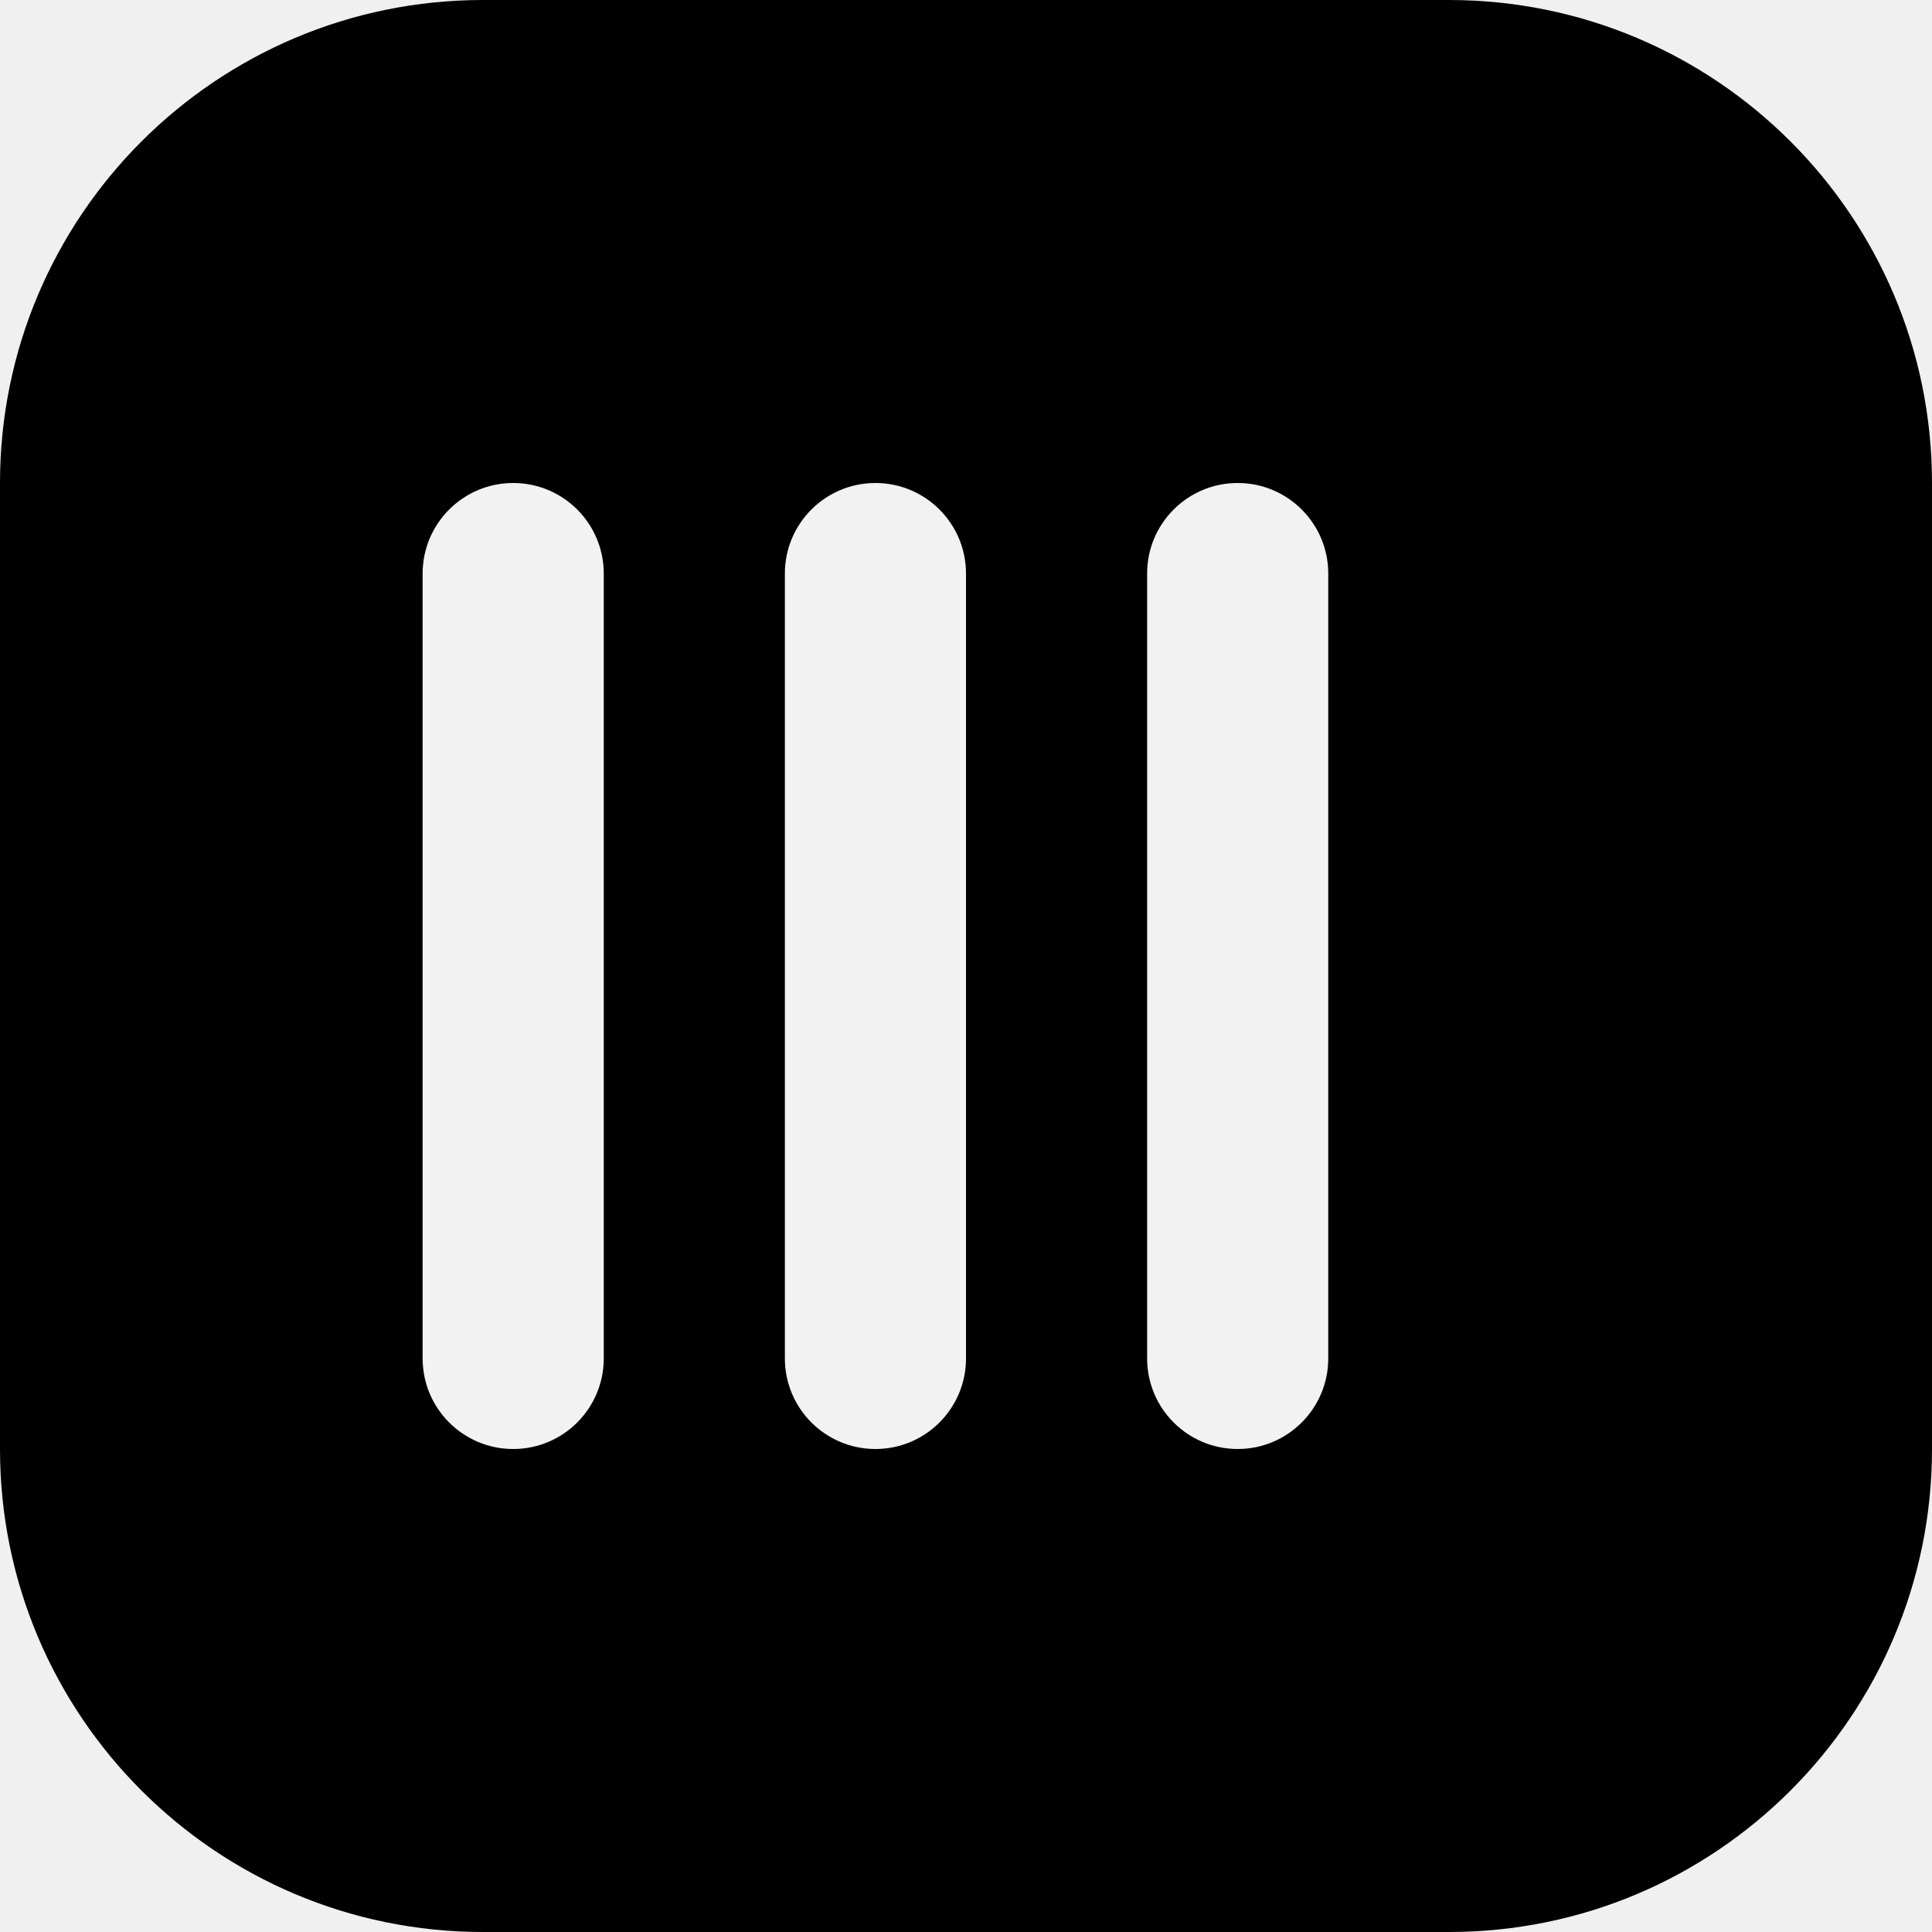
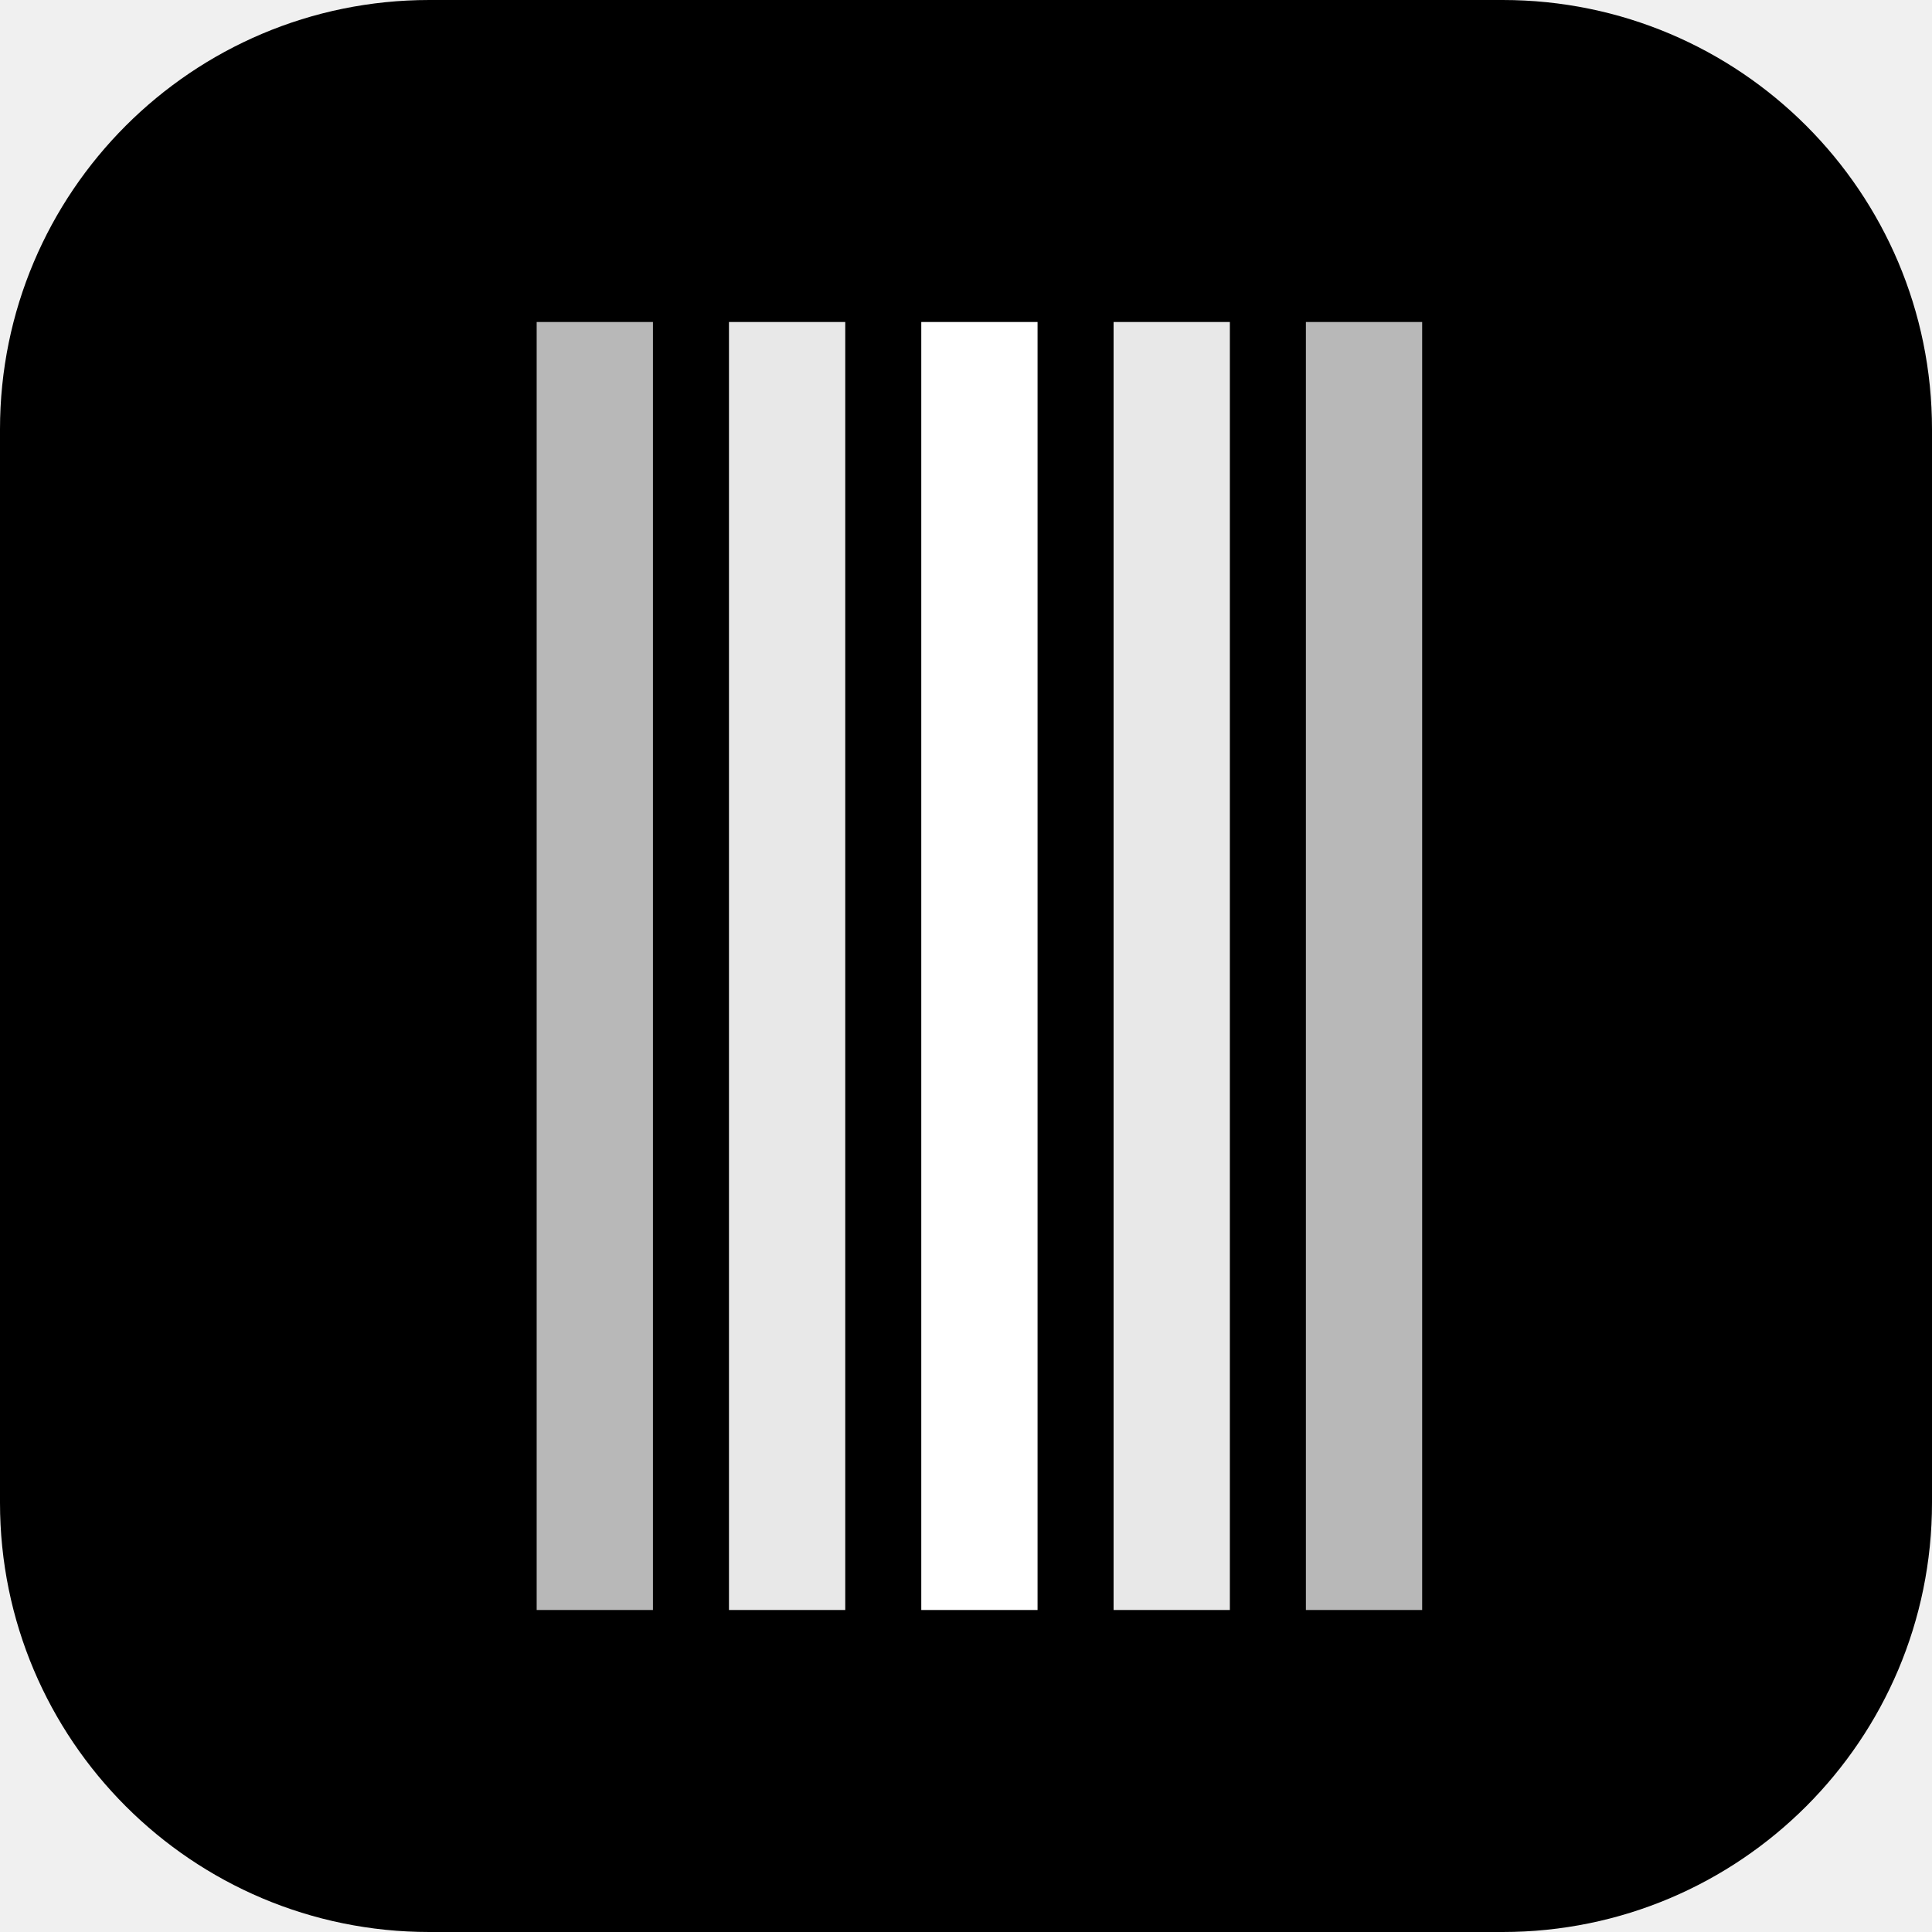
- <svg xmlns="http://www.w3.org/2000/svg" viewBox="0 0 32 32" fill="none">
-   <rect width="32" height="32" rx="8" fill="#000000" />
-   <rect x="7" y="8" width="3" height="16" rx="1.5" fill="#F2F2F2" />
-   <rect x="13" y="8" width="3" height="16" rx="1.5" fill="#F2F2F2" />
-   <rect x="19" y="8" width="3" height="16" rx="1.5" fill="#F2F2F2" />
+ <svg xmlns="http://www.w3.org/2000/svg" viewBox="0 0 108 108" fill="none">
+   <rect width="108" height="108" rx="24" fill="#000000" />
+   <rect x="30" y="18" width="6.5" height="72" fill="#B8B8B8" />
+   <rect x="40.75" y="18" width="6.5" height="72" fill="#E8E8E8" />
+   <rect x="51.5" y="18" width="6.5" height="72" fill="#FFFFFF" />
+   <rect x="62.25" y="18" width="6.5" height="72" fill="#E8E8E8" />
+   <rect x="73" y="18" width="6.5" height="72" fill="#B8B8B8" />
</svg>
